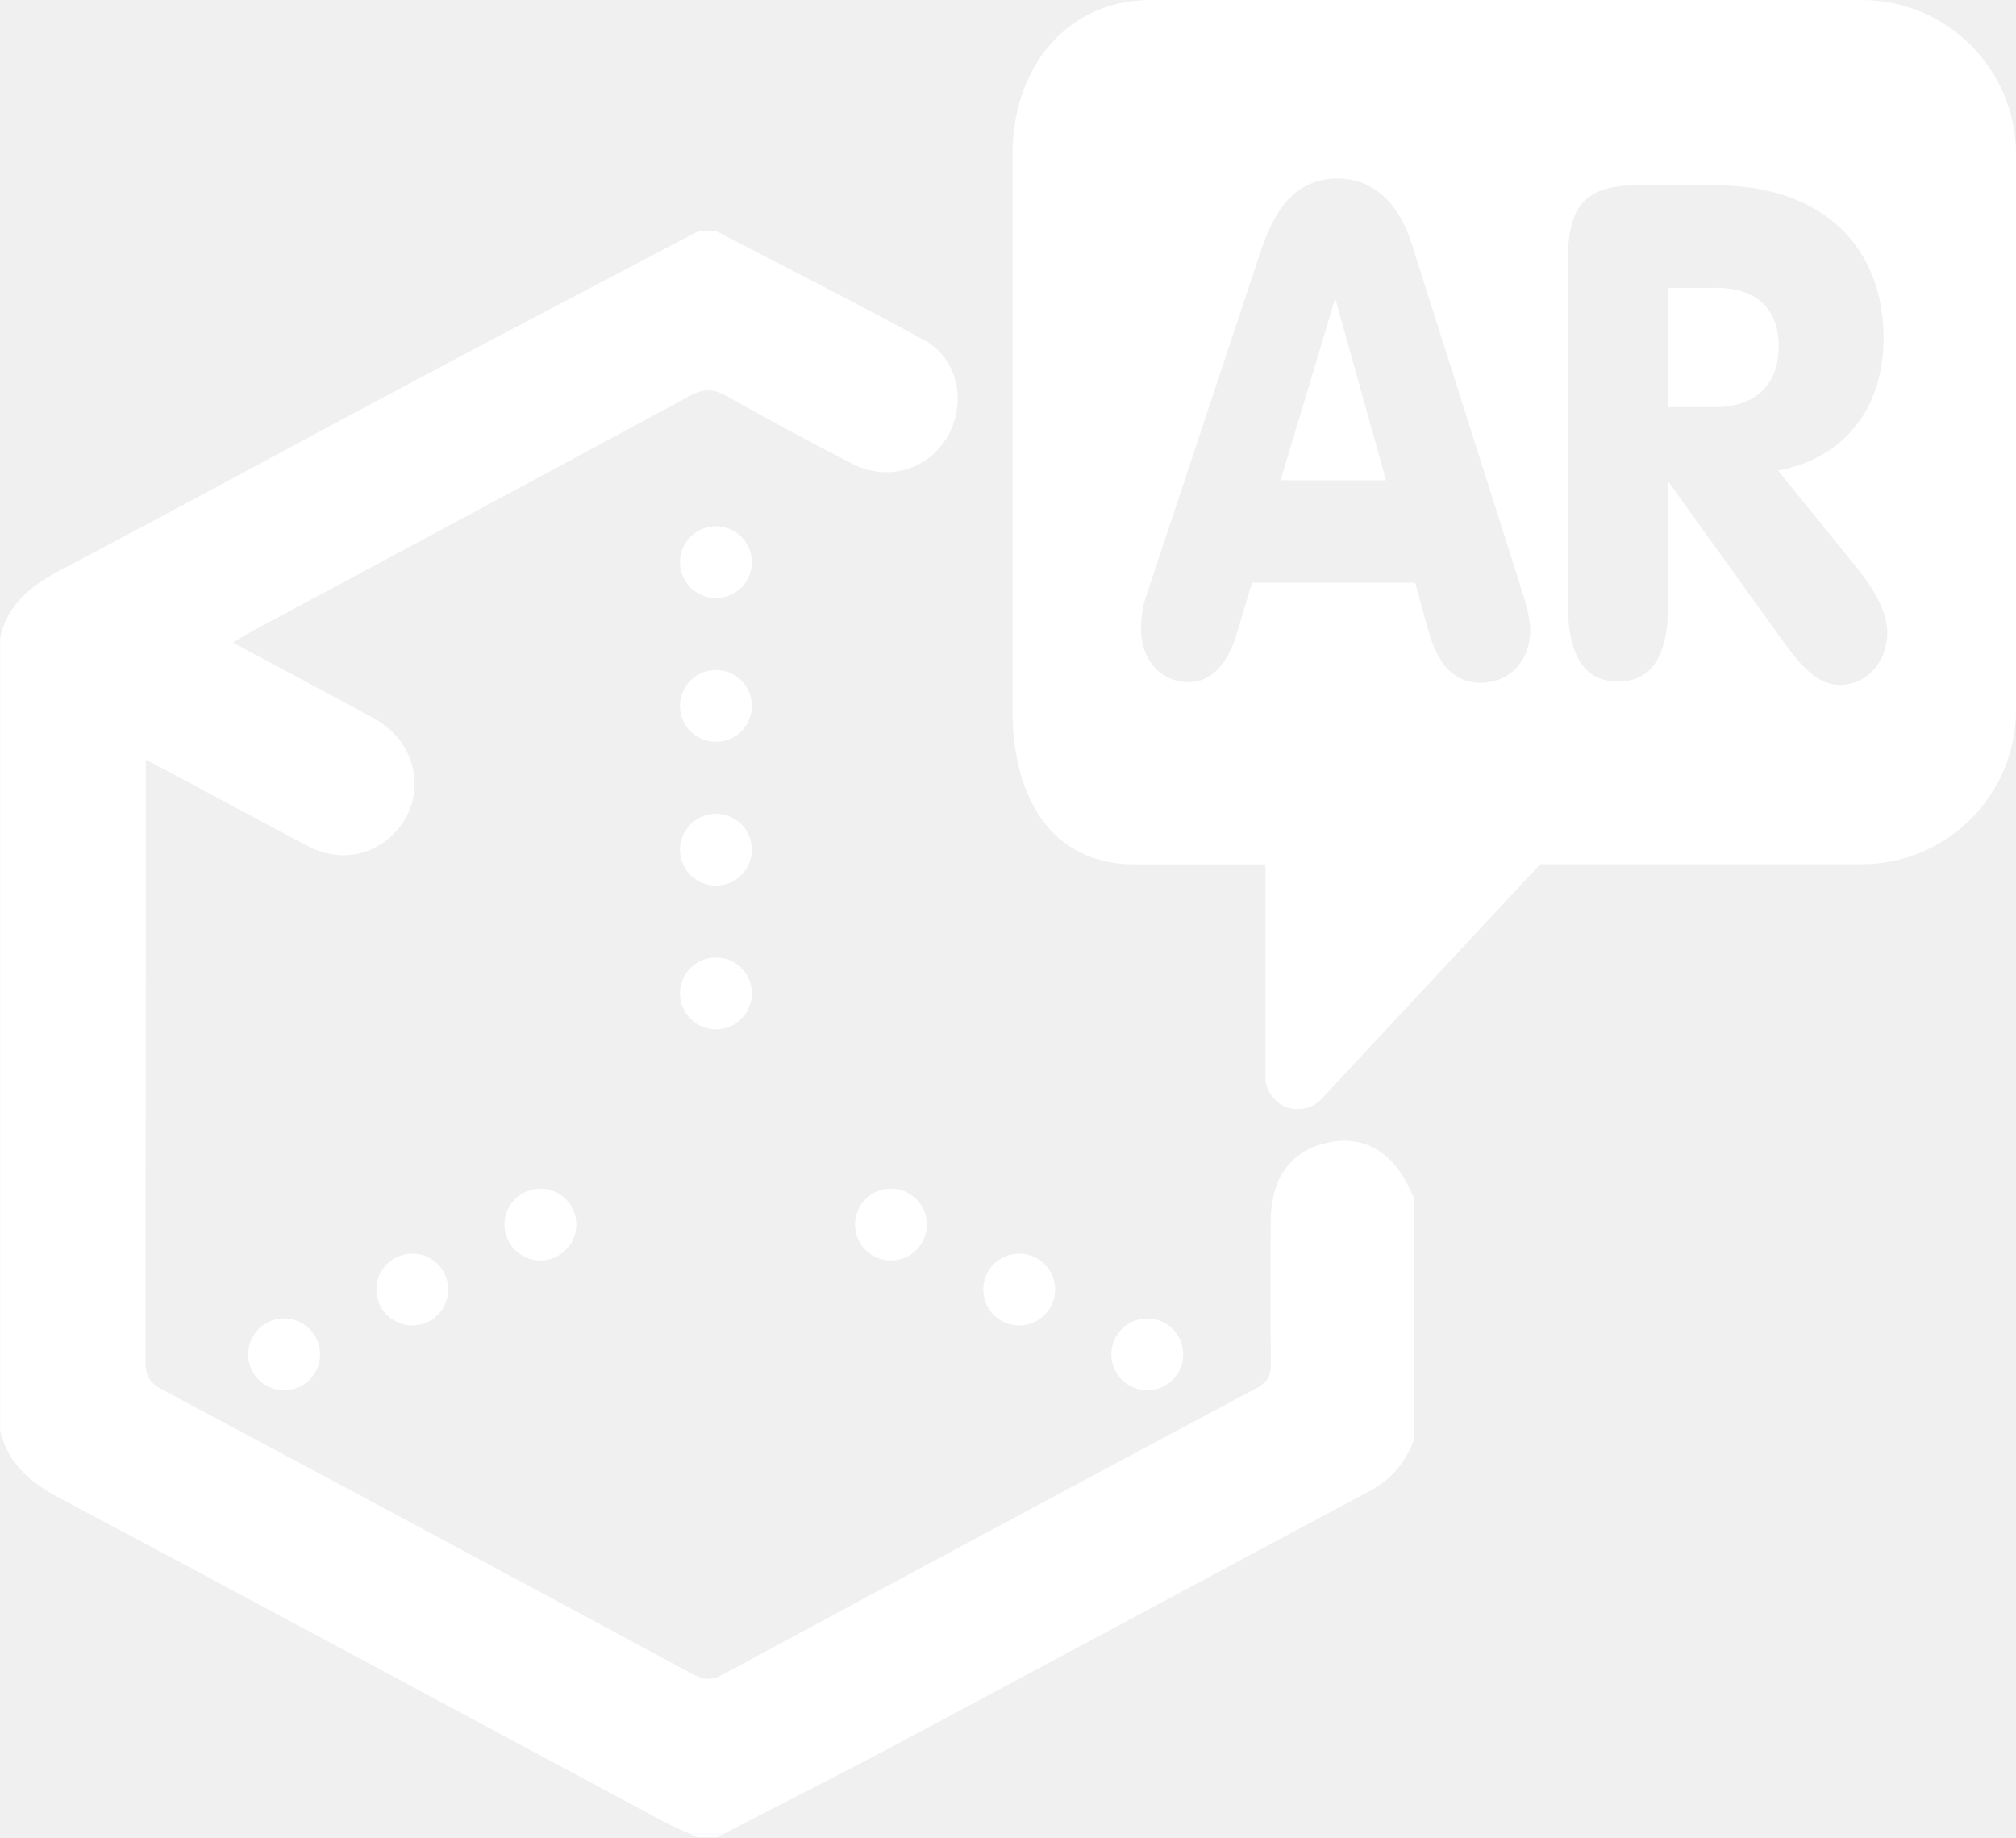
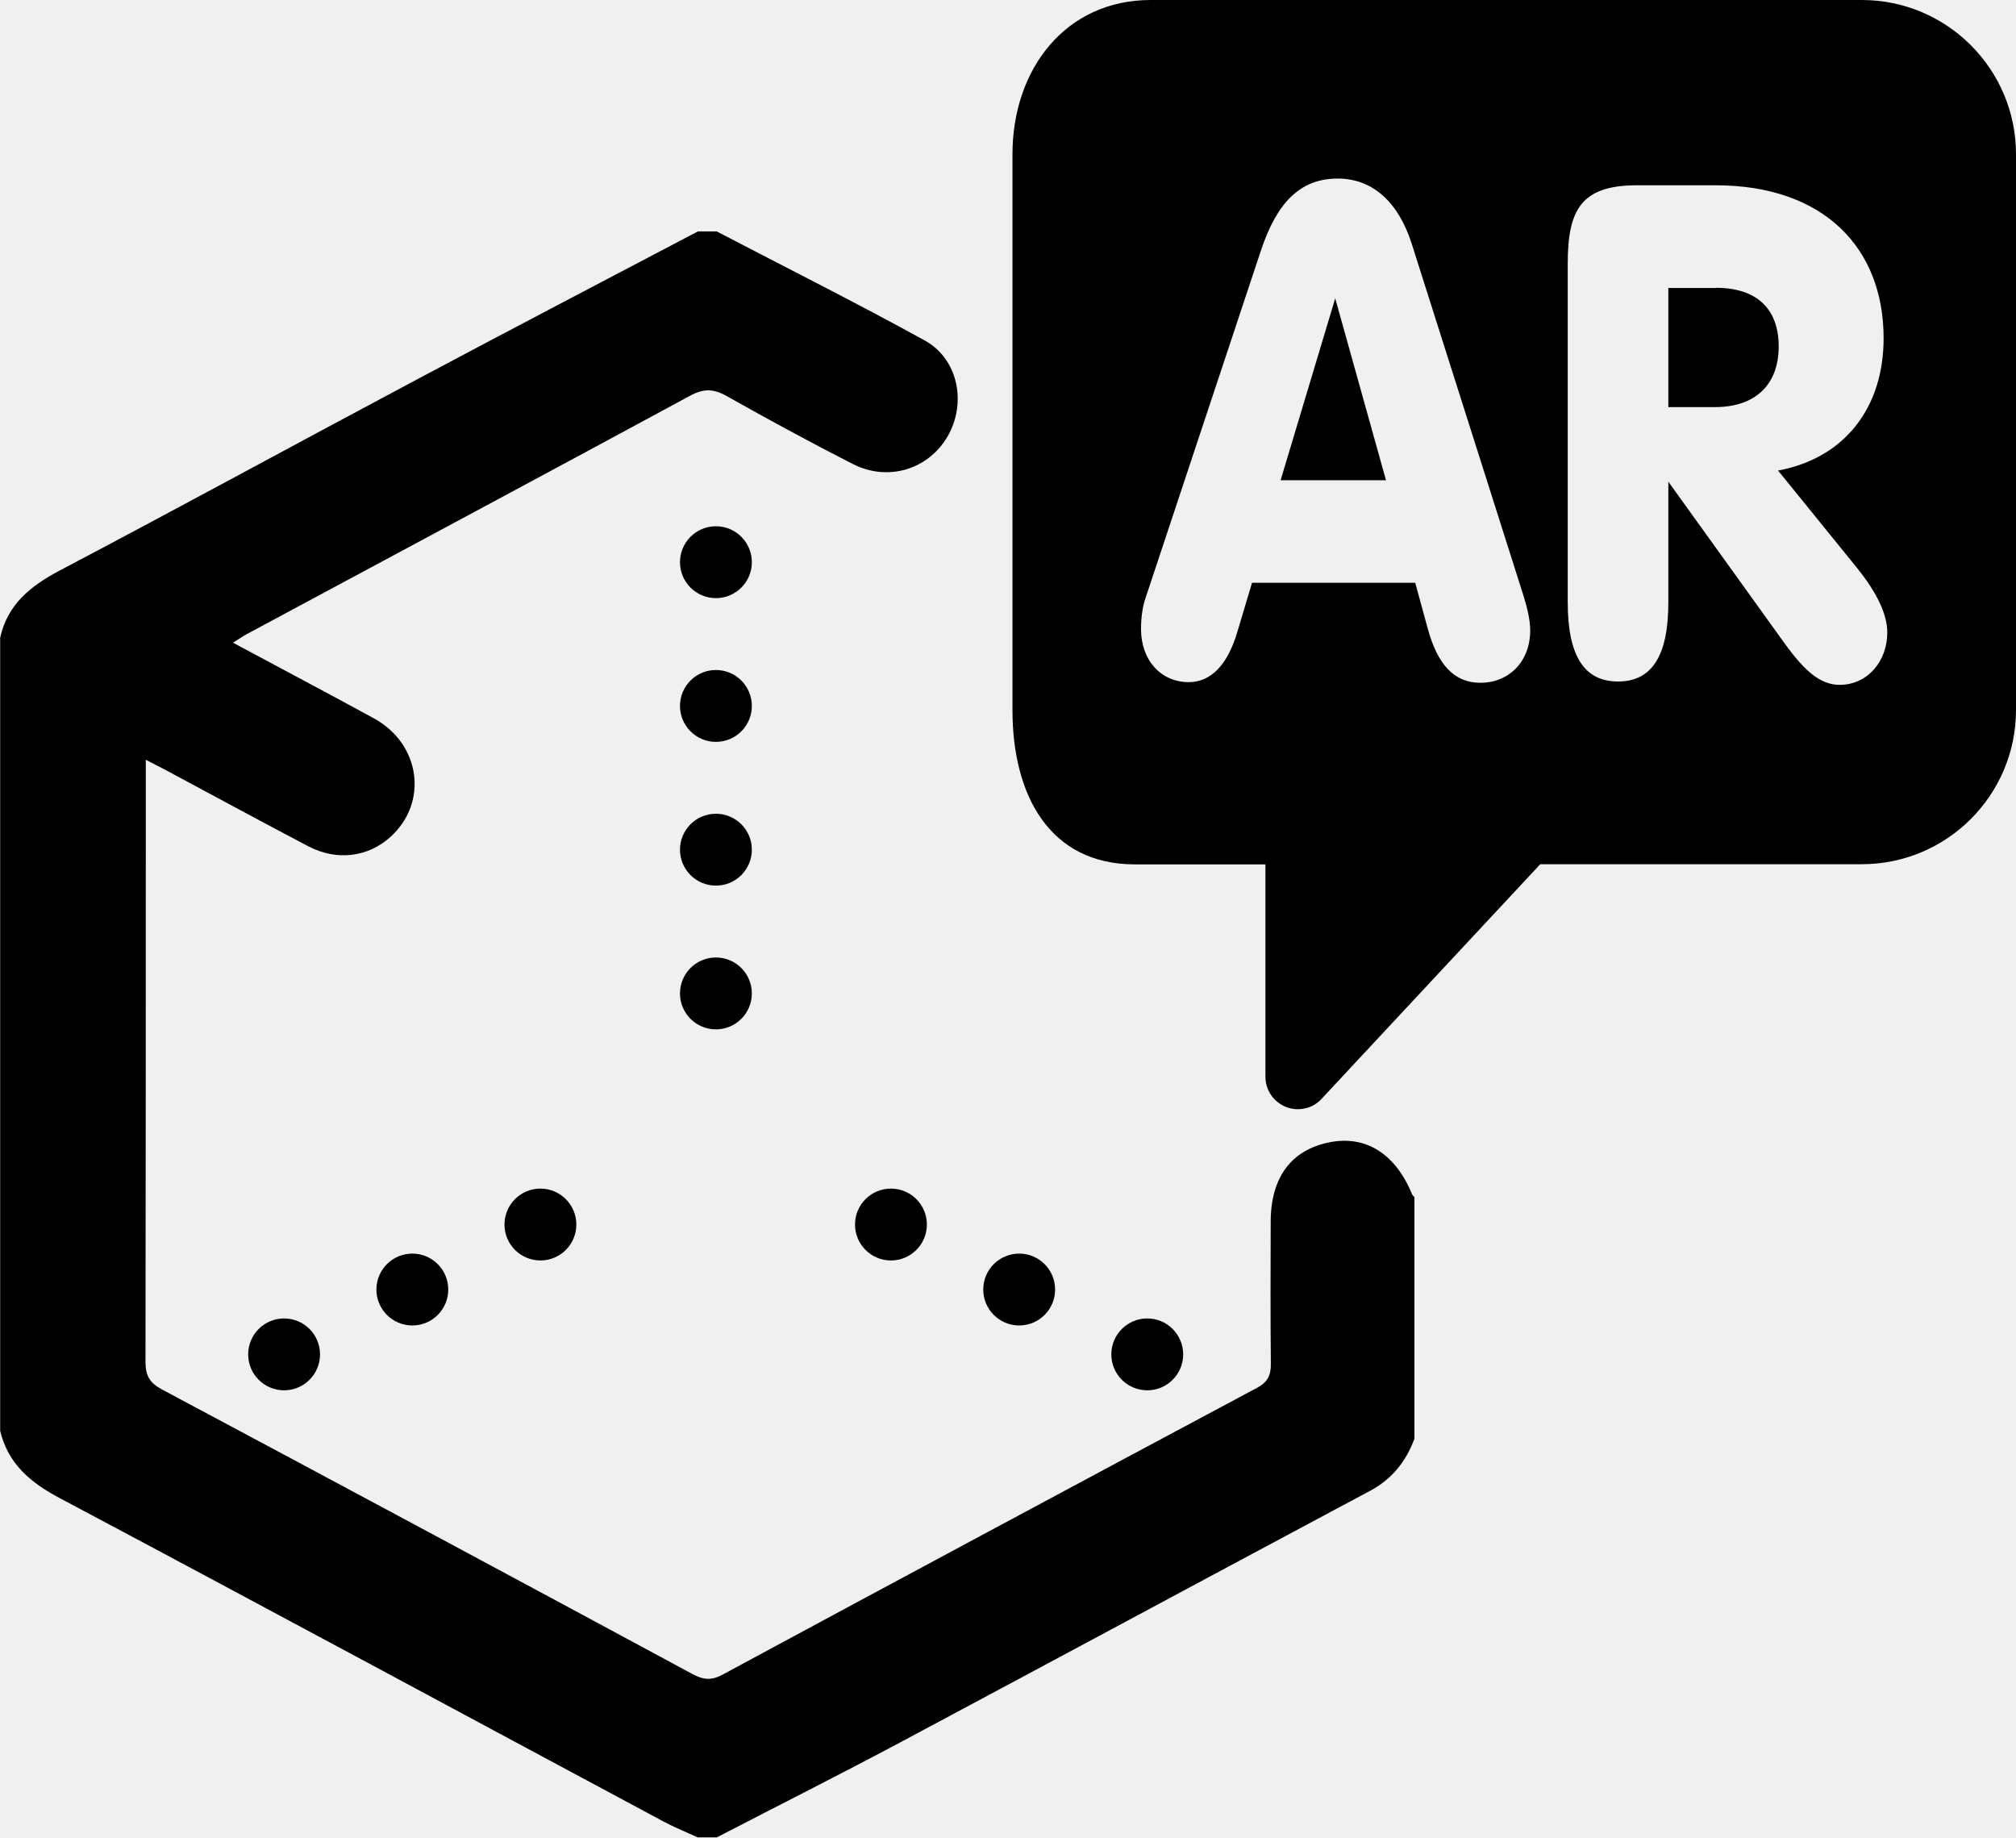
- <svg xmlns="http://www.w3.org/2000/svg" fill="#ffffff" id="Layer_2" viewBox="0 0 126.24 115.05">
+ <svg xmlns="http://www.w3.org/2000/svg" fill="#000000" id="Layer_2" viewBox="0 0 126.24 115.05">
  <g id="Layer_1-2">
    <path d="M44.88,14.49c4.35,2.27,8.73,4.46,13.03,6.83,2.1,1.16,2.63,3.92,1.43,6-1.2,2.07-3.73,2.86-5.94,1.73-2.67-1.36-5.3-2.79-7.91-4.26-.82-.46-1.44-.47-2.3,0-9.24,5-18.5,9.95-27.75,14.92-.24,.13-.46,.29-.85,.53,3.02,1.62,5.93,3.16,8.81,4.73,2.94,1.6,3.44,5.28,1.04,7.44-1.4,1.26-3.35,1.51-5.13,.58-3.01-1.58-5.99-3.2-8.98-4.8-.34-.18-.69-.36-1.2-.62v1.31c0,12.12,0,24.24-.02,36.36,0,.87,.24,1.33,1.02,1.75,11.1,5.92,22.19,11.87,33.26,17.84,.68,.36,1.18,.39,1.86,.02,11.14-6.01,22.3-11.99,33.47-17.96,.67-.36,.87-.79,.86-1.51-.03-2.96-.02-5.92-.01-8.88,0-2.78,1.29-4.51,3.69-4.98,2.27-.45,4.12,.72,5.16,3.25,.03,.07,.1,.12,.15,.19v15.12c-.53,1.43-1.4,2.53-2.79,3.27-9.82,5.24-19.62,10.52-29.44,15.76-3.79,2.02-7.63,3.95-11.45,5.93h-1.2c-.72-.33-1.45-.62-2.14-.99-12.6-6.75-25.18-13.54-37.81-20.25-1.83-.97-3.23-2.14-3.73-4.21V39.93c.46-2.09,1.9-3.24,3.73-4.21,7.49-3.94,14.92-8,22.4-11.98,5.84-3.11,11.7-6.17,17.56-9.25,.4,0,.8,0,1.2,0Z" />
    <circle cx="44.83" cy="35.2" r="2.25" />
    <circle cx="44.83" cy="44.2" r="2.25" />
    <circle cx="44.83" cy="53.2" r="2.25" />
    <circle cx="44.83" cy="62.2" r="2.25" />
    <circle cx="33.84" cy="76.67" r="2.25" />
    <circle cx="25.82" cy="80.74" r="2.25" />
    <circle cx="17.79" cy="84.8" r="2.25" />
    <circle cx="55.79" cy="76.67" r="2.25" />
    <circle cx="63.82" cy="80.74" r="2.25" />
    <circle cx="71.84" cy="84.8" r="2.25" />
    <g>
      <path d="M116.57,0h-44.51c-5.34,0-8.66,4.33-8.66,9.66V44.46c0,5.34,2.33,9.66,7.66,9.66h8.18v13.3c0,1.12,.91,2.03,2.03,2.03,.54,0,1.06-.21,1.44-.6l13.74-14.74h20.13c5.34,0,9.66-4.33,9.66-9.66V9.66c0-5.34-4.33-9.66-9.66-9.66Zm-23.87,42.75c-1.63,0-2.68-1.12-3.3-3.41l-.78-2.85h-10.22l-.93,3.11c-.62,2.07-1.67,3.11-3.03,3.11-1.75,0-2.99-1.38-2.99-3.32,0-.69,.08-1.38,.31-2.03l7.19-21.65c1.01-3.06,2.49-4.53,4.82-4.53,2.14,0,3.77,1.42,4.62,4.05l7,22.04c.27,.86,.43,1.6,.43,2.2,0,1.98-1.36,3.28-3.11,3.28Zm22.5,.13c-1.24,0-2.21-.91-3.38-2.5l-7.35-10.22v7.55c0,3.32-1.01,4.96-3.15,4.96s-3.15-1.64-3.15-4.96V16.52c0-3.41,.85-4.92,4.35-4.92h4.9c6.8,0,10.53,3.93,10.53,9.58,0,4.36-2.45,7.51-6.61,8.28l4.97,6.13c1.24,1.55,1.87,2.89,1.87,4.01,0,1.81-1.24,3.28-2.99,3.28Z" />
      <path d="M107.46,18.03h-2.99v7.46h2.91c2.56,0,4-1.42,4-3.8s-1.4-3.67-3.93-3.67Z" />
      <polygon points="80.19 30.07 86.79 30.07 83.61 18.68 80.19 30.07" />
    </g>
  </g>
</svg>
